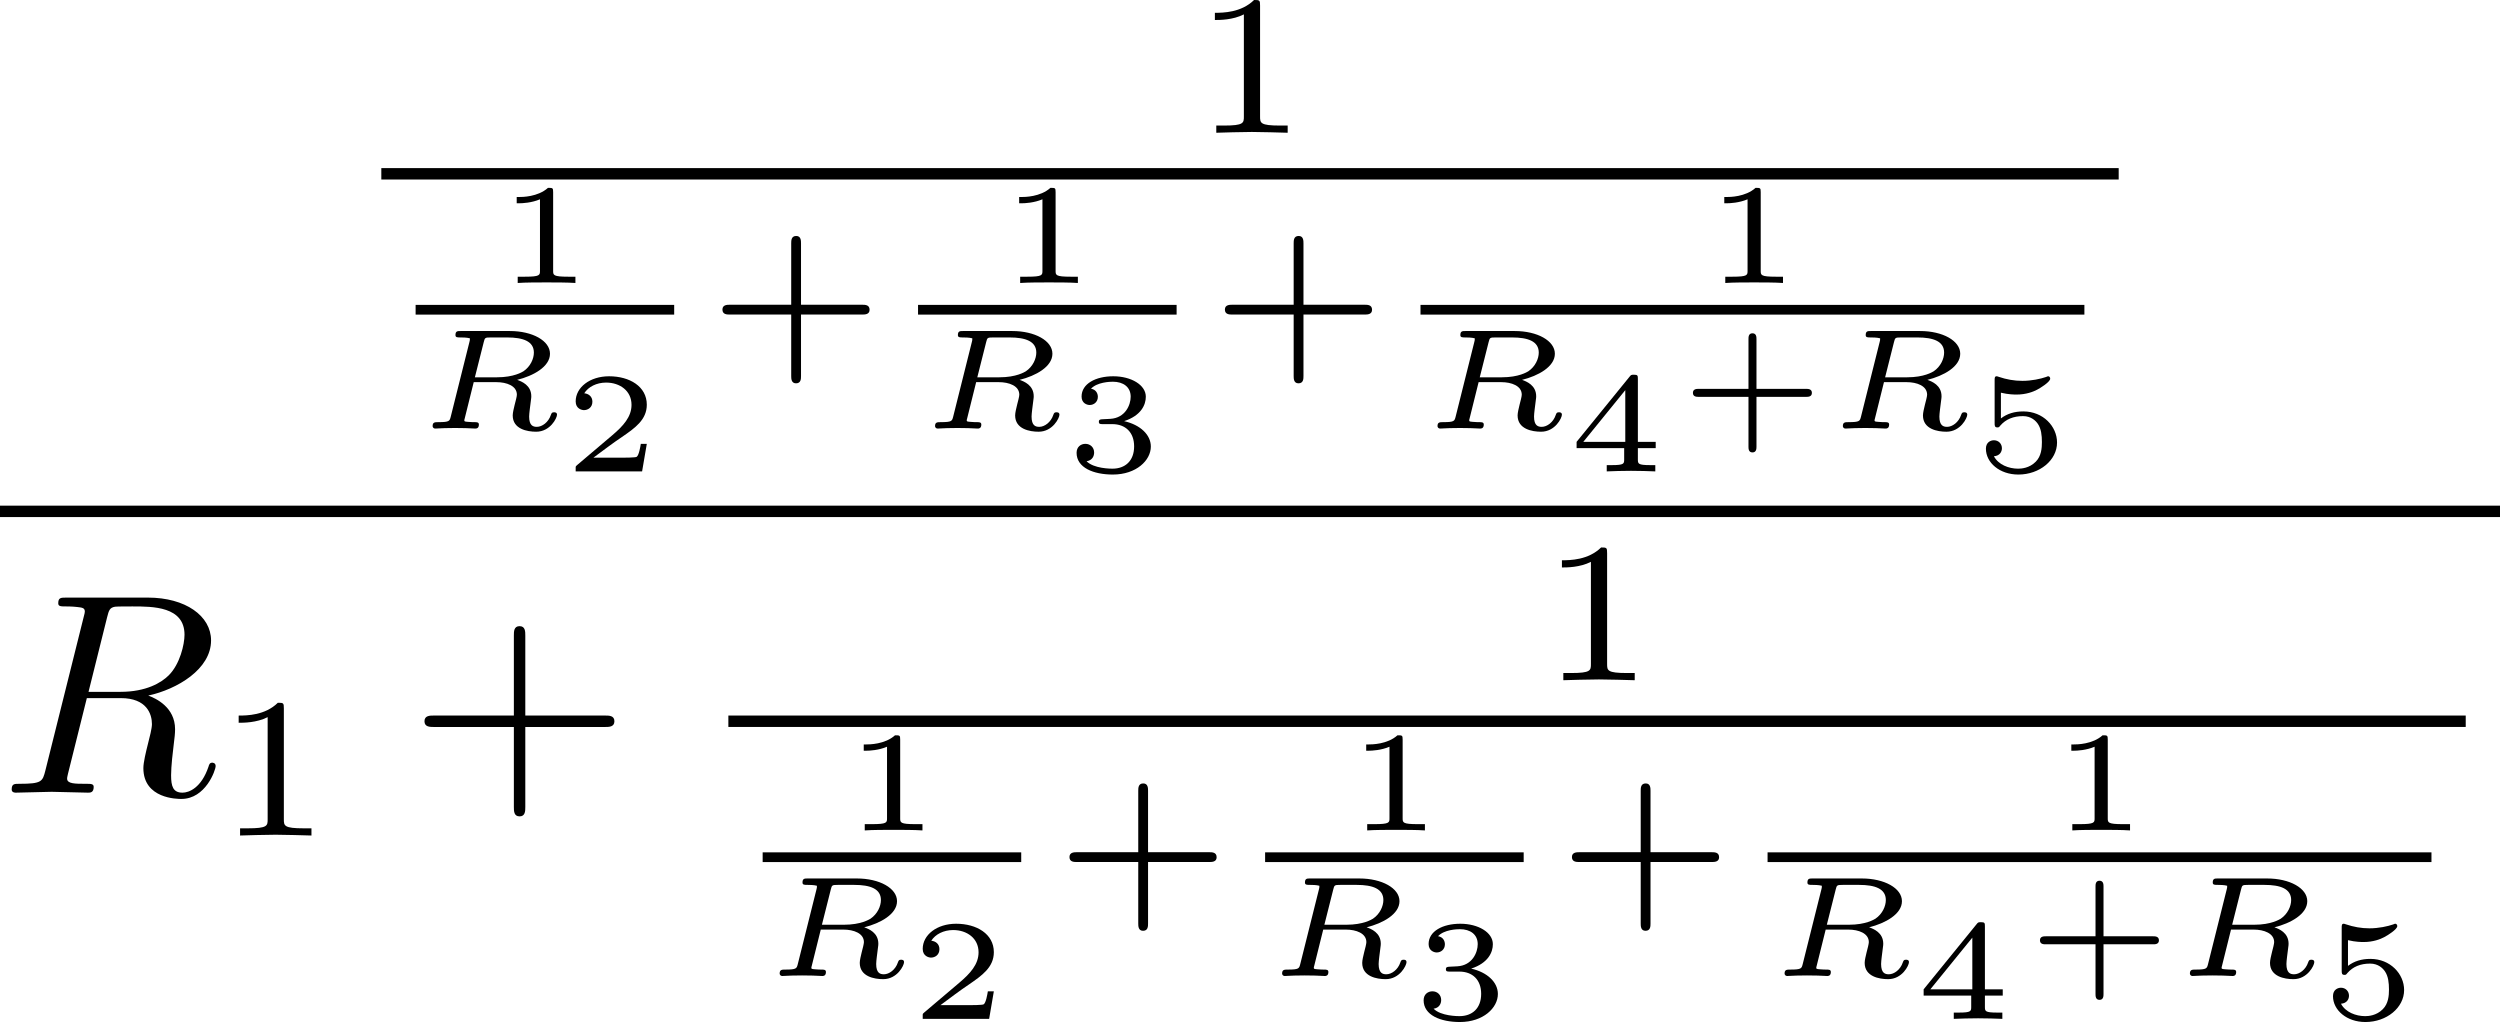
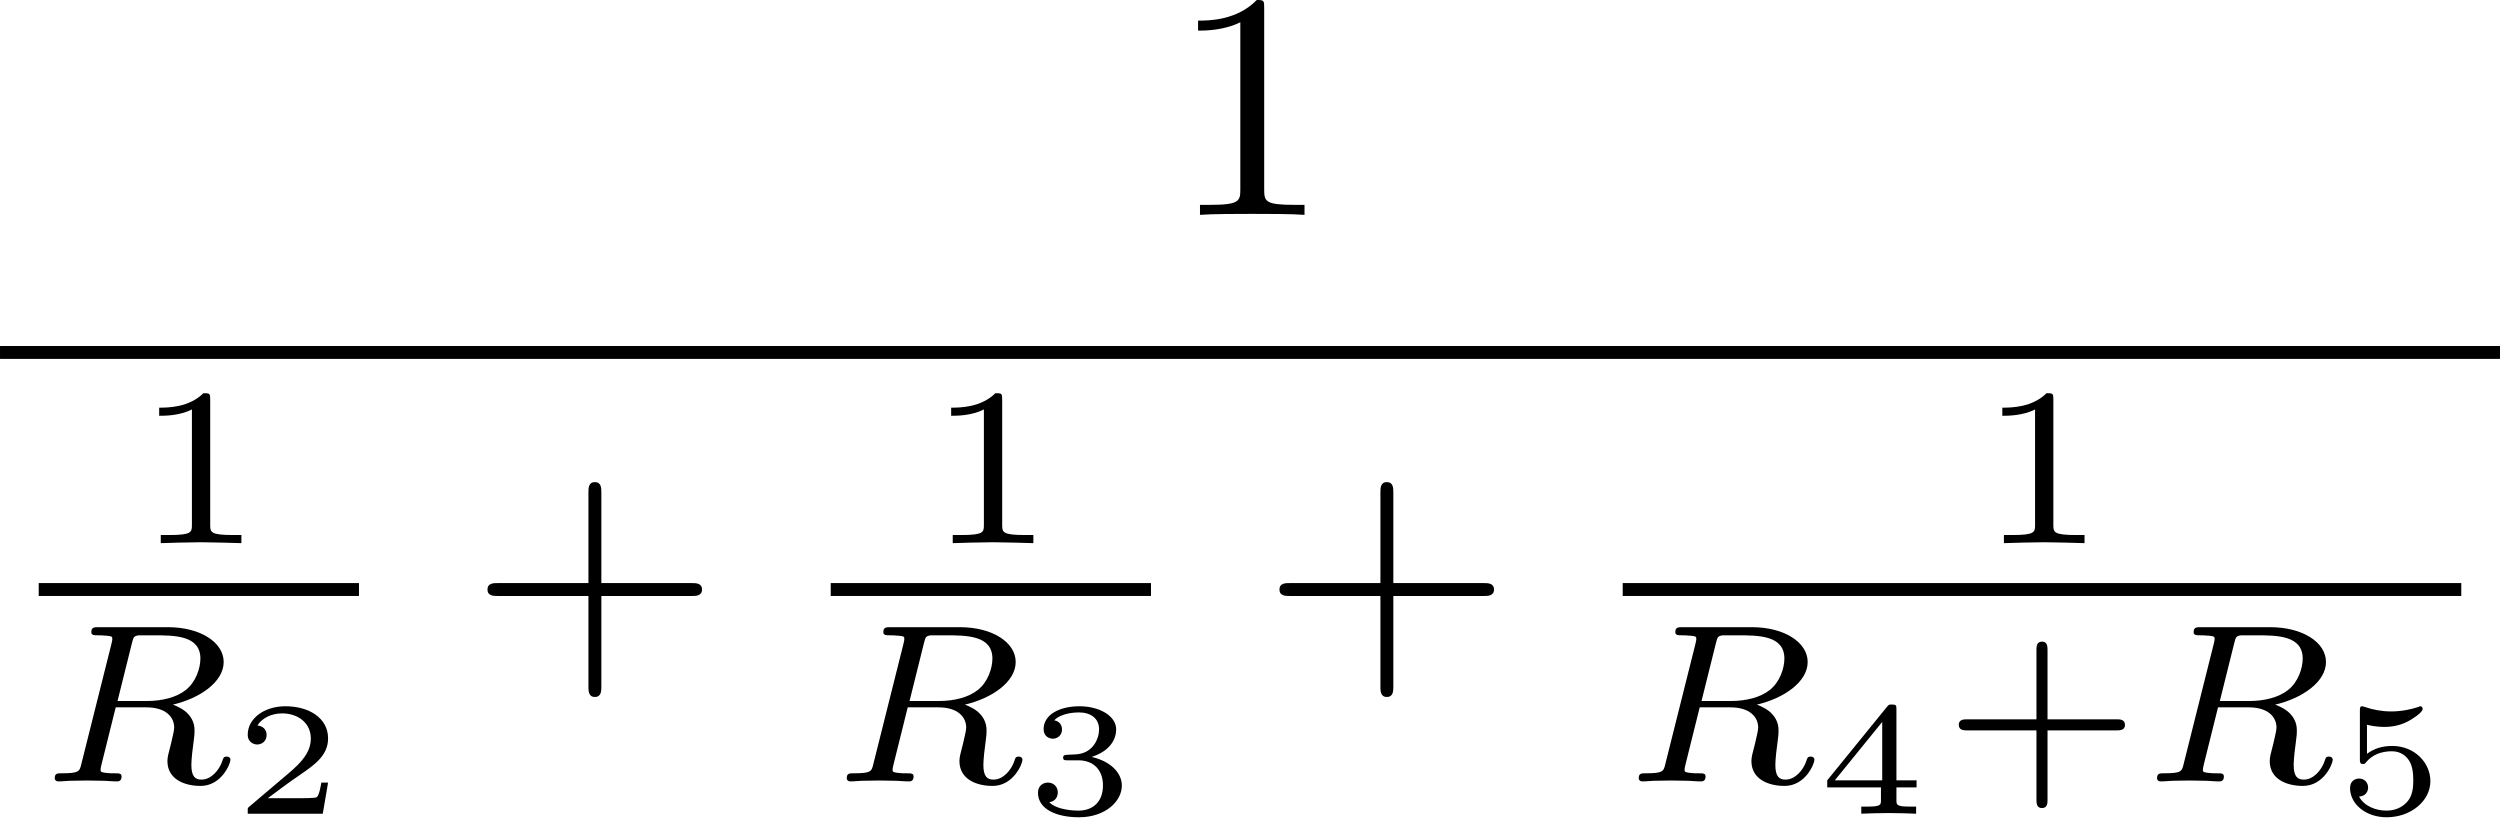
- <svg xmlns="http://www.w3.org/2000/svg" xmlns:xlink="http://www.w3.org/1999/xlink" version="1.1" width="122.082pt" height="49.907pt" viewBox="372.249 338.718 122.082 49.907">
+ <svg xmlns="http://www.w3.org/2000/svg" xmlns:xlink="http://www.w3.org/1999/xlink" version="1.1" width="108.083pt" height="35.332pt" viewBox="500.134 383.575 108.083 35.332">
  <defs>
-     <path id="g11-43" d="M4.075-2.291H6.854C6.994-2.291 7.183-2.291 7.183-2.491S6.994-2.69 6.854-2.69H4.075V-5.479C4.075-5.619 4.075-5.808 3.875-5.808S3.676-5.619 3.676-5.479V-2.69H.887C.747-2.69 .558-2.69 .558-2.491S.747-2.291 .887-2.291H3.676V.498C3.676 .638 3.676 .827 3.875 .827S4.075 .638 4.075 .498V-2.291Z" />
-     <path id="g8-82" d="M3.736-6.117C3.796-6.356 3.826-6.456 4.015-6.486C4.105-6.496 4.423-6.496 4.623-6.496C5.33-6.496 6.436-6.496 6.436-5.509C6.436-5.171 6.276-4.483 5.888-4.095C5.629-3.836 5.101-3.517 4.204-3.517H3.088L3.736-6.117ZM5.171-3.387C6.177-3.606 7.362-4.304 7.362-5.31C7.362-6.167 6.466-6.804 5.161-6.804H2.321C2.122-6.804 2.032-6.804 2.032-6.605C2.032-6.496 2.122-6.496 2.311-6.496C2.331-6.496 2.521-6.496 2.69-6.476C2.869-6.456 2.959-6.446 2.959-6.316C2.959-6.276 2.949-6.247 2.919-6.127L1.584-.777C1.484-.389 1.465-.309 .677-.309C.498-.309 .408-.309 .408-.11C.408 0 .528 0 .548 0C.827 0 1.524-.03 1.803-.03S2.79 0 3.068 0C3.148 0 3.268 0 3.268-.199C3.268-.309 3.178-.309 2.989-.309C2.62-.309 2.341-.309 2.341-.488C2.341-.548 2.361-.598 2.371-.658L3.029-3.298H4.214C5.121-3.298 5.3-2.74 5.3-2.391C5.3-2.242 5.22-1.933 5.161-1.704C5.091-1.425 5.001-1.056 5.001-.857C5.001 .219 6.197 .219 6.326 .219C7.173 .219 7.522-.787 7.522-.927C7.522-1.046 7.412-1.046 7.402-1.046C7.313-1.046 7.293-.976 7.273-.907C7.024-.169 6.595 0 6.366 0C6.037 0 5.968-.219 5.968-.608C5.968-.917 6.027-1.425 6.067-1.743C6.087-1.883 6.107-2.072 6.107-2.212C6.107-2.979 5.44-3.288 5.171-3.387Z" />
-     <path id="g10-82" d="M2.376-3.014C2.416-3.168 2.416-3.178 2.625-3.178H3.193C3.751-3.178 4.125-3.044 4.125-2.65C4.125-2.436 4.005-2.162 3.761-1.998C3.716-1.973 3.432-1.788 2.834-1.788H2.067L2.376-3.014ZM3.542-1.699C4.105-1.838 4.687-2.157 4.687-2.61S4.075-3.402 3.288-3.402H1.564C1.465-3.402 1.39-3.402 1.39-3.263C1.39-3.178 1.45-3.178 1.574-3.178C1.624-3.178 1.788-3.178 1.893-3.148C1.893-3.088 1.893-3.078 1.878-3.024L1.225-.413C1.186-.264 1.181-.224 .797-.224C.672-.224 .593-.224 .593-.085C.593-.045 .628 0 .682 0C.787 0 .907-.015 1.016-.015C1.136-.015 1.255-.02 1.375-.02C1.499-.02 1.619-.015 1.743-.015C1.853-.015 1.978 0 2.082 0C2.112 0 2.207 0 2.207-.139C2.207-.224 2.137-.224 2.042-.224C2.032-.224 1.913-.224 1.828-.234C1.704-.244 1.699-.249 1.699-.289C1.699-.299 1.699-.309 1.714-.359L2.027-1.619H2.814C3.178-1.619 3.532-1.489 3.532-1.181C3.532-1.121 3.487-.951 3.457-.837C3.427-.712 3.387-.553 3.387-.458C3.387 .02 3.895 .11 4.204 .11C4.697 .11 4.932-.369 4.932-.483C4.932-.568 4.857-.568 4.827-.568C4.752-.568 4.742-.538 4.717-.473C4.633-.219 4.413-.06 4.229-.06C4.1-.06 3.96-.1 3.96-.418C3.96-.528 4-.807 4.015-.932C4.035-1.076 4.035-1.096 4.035-1.126C4.035-1.514 3.696-1.644 3.542-1.699Z" />
-     <path id="g13-43" d="M2.7-1.106H4.433C4.498-1.106 4.633-1.106 4.633-1.245S4.498-1.385 4.433-1.385H2.7V-3.118C2.7-3.188 2.7-3.323 2.56-3.323S2.421-3.188 2.421-3.118V-1.385H.682C.618-1.385 .483-1.385 .483-1.245S.618-1.106 .682-1.106H2.421V.628C2.421 .697 2.421 .832 2.56 .832S2.7 .697 2.7 .628V-1.106Z" />
-     <path id="g13-49" d="M1.983-3.168C1.983-3.318 1.968-3.318 1.803-3.318C1.45-2.999 .897-2.999 .797-2.999H.712V-2.78H.797C.912-2.78 1.235-2.795 1.524-2.919V-.428C1.524-.274 1.524-.219 .996-.219H.747V0C1.021-.02 1.465-.02 1.753-.02S2.486-.02 2.76 0V-.219H2.511C1.983-.219 1.983-.274 1.983-.428V-3.168Z" />
-     <path id="g13-50" d="M2.934-.961H2.725C2.71-.867 2.66-.558 2.58-.508C2.54-.478 2.122-.478 2.047-.478H1.071C1.4-.722 1.768-1.001 2.067-1.2C2.516-1.509 2.934-1.798 2.934-2.326C2.934-2.964 2.331-3.318 1.619-3.318C.946-3.318 .453-2.929 .453-2.441C.453-2.182 .672-2.137 .742-2.137C.877-2.137 1.036-2.227 1.036-2.431C1.036-2.61 .907-2.71 .752-2.725C.892-2.949 1.181-3.098 1.514-3.098C1.998-3.098 2.401-2.809 2.401-2.321C2.401-1.903 2.112-1.584 1.729-1.26L.513-.229C.463-.184 .458-.184 .453-.149V0H2.77L2.934-.961Z" />
-     <path id="g13-51" d="M1.644-1.649C2.102-1.649 2.406-1.365 2.406-.872C2.406-.364 2.092-.095 1.649-.095C1.594-.095 1.001-.095 .747-.354C.951-.384 1.011-.538 1.011-.658C1.011-.842 .872-.961 .707-.961C.548-.961 .399-.857 .399-.648C.399-.13 .986 .11 1.664 .11C2.481 .11 2.989-.384 2.989-.867C2.989-1.275 2.625-1.624 2.057-1.753C2.655-1.948 2.814-2.326 2.814-2.605C2.814-3.014 2.306-3.318 1.679-3.318C1.066-3.318 .573-3.059 .573-2.61C.573-2.376 .762-2.316 .857-2.316C1.001-2.316 1.141-2.421 1.141-2.6C1.141-2.715 1.081-2.854 .902-2.884C1.116-3.113 1.559-3.128 1.664-3.128C2.027-3.128 2.286-2.944 2.286-2.605C2.286-2.316 2.097-1.863 1.574-1.833C1.435-1.828 1.415-1.823 1.285-1.818C1.23-1.813 1.176-1.808 1.176-1.733C1.176-1.649 1.225-1.649 1.315-1.649H1.644Z" />
-     <path id="g13-52" d="M3.073-.812V-1.031H2.451V-3.223C2.451-3.342 2.446-3.372 2.316-3.372C2.217-3.372 2.212-3.367 2.157-3.298L.314-1.031V-.812H1.973V-.423C1.973-.269 1.973-.219 1.539-.219H1.365V0C1.599-.01 1.923-.02 2.212-.02S2.819-.01 3.059 0V-.219H2.884C2.451-.219 2.451-.269 2.451-.423V-.812H3.073ZM2.012-2.834V-1.031H.548L2.012-2.834Z" />
-     <path id="g13-53" d="M.976-2.745C1.24-2.68 1.465-2.68 1.519-2.68C1.858-2.68 2.107-2.78 2.237-2.849C2.356-2.909 2.695-3.123 2.695-3.233C2.695-3.308 2.64-3.318 2.625-3.318C2.615-3.318 2.605-3.318 2.55-3.293C2.361-3.228 2.052-3.158 1.724-3.158C1.44-3.158 1.166-3.208 .902-3.298C.847-3.318 .837-3.318 .827-3.318C.757-3.318 .757-3.258 .757-3.178V-1.684C.757-1.599 .757-1.534 .852-1.534C.907-1.534 .912-1.544 .956-1.599C1.146-1.818 1.41-1.928 1.748-1.928C2.037-1.928 2.197-1.758 2.267-1.654C2.381-1.484 2.406-1.26 2.406-1.021C2.406-.812 2.386-.533 2.192-.339C1.968-.11 1.684-.095 1.574-.095C1.25-.095 .887-.234 .732-.528C.941-.543 1.011-.692 1.011-.807C1.011-.966 .892-1.086 .732-1.086C.623-1.086 .453-1.021 .453-.792C.453-.304 .932 .11 1.584 .11C2.326 .11 2.934-.389 2.934-1.006C2.934-1.569 2.451-2.092 1.758-2.092C1.445-2.092 1.191-2.012 .976-1.848V-2.745Z" />
-     <path id="g12-43" d="M3.229-1.576H5.363C5.454-1.576 5.621-1.576 5.621-1.743C5.621-1.918 5.461-1.918 5.363-1.918H3.229V-4.059C3.229-4.149 3.229-4.317 3.062-4.317C2.887-4.317 2.887-4.156 2.887-4.059V-1.918H.746C.656-1.918 .488-1.918 .488-1.75C.488-1.576 .649-1.576 .746-1.576H2.887V.565C2.887 .656 2.887 .823 3.055 .823C3.229 .823 3.229 .663 3.229 .565V-1.576Z" />
-     <path id="g12-49" d="M2.336-4.435C2.336-4.624 2.322-4.631 2.127-4.631C1.681-4.191 1.046-4.184 .76-4.184V-3.933C.928-3.933 1.388-3.933 1.771-4.129V-.572C1.771-.342 1.771-.251 1.074-.251H.809V0C.934-.007 1.792-.028 2.05-.028C2.267-.028 3.145-.007 3.299 0V-.251H3.034C2.336-.251 2.336-.342 2.336-.572V-4.435Z" />
+     <path id="g19-50" d="M2.934-.961H2.725C2.71-.867 2.66-.558 2.58-.508C2.54-.478 2.122-.478 2.047-.478H1.071C1.4-.722 1.768-1.001 2.067-1.2C2.516-1.509 2.934-1.798 2.934-2.326C2.934-2.964 2.331-3.318 1.619-3.318C.946-3.318 .453-2.929 .453-2.441C.453-2.182 .672-2.137 .742-2.137C.877-2.137 1.036-2.227 1.036-2.431C1.036-2.61 .907-2.71 .752-2.725C.892-2.949 1.181-3.098 1.514-3.098C1.998-3.098 2.401-2.809 2.401-2.321C2.401-1.903 2.112-1.584 1.729-1.26L.513-.229C.463-.184 .458-.184 .453-.149V0H2.77L2.934-.961Z" />
+     <path id="g19-51" d="M1.644-1.649C2.102-1.649 2.406-1.365 2.406-.872C2.406-.364 2.092-.095 1.649-.095C1.594-.095 1.001-.095 .747-.354C.951-.384 1.011-.538 1.011-.658C1.011-.842 .872-.961 .707-.961C.548-.961 .399-.857 .399-.648C.399-.13 .986 .11 1.664 .11C2.481 .11 2.989-.384 2.989-.867C2.989-1.275 2.625-1.624 2.057-1.753C2.655-1.948 2.814-2.326 2.814-2.605C2.814-3.014 2.306-3.318 1.679-3.318C1.066-3.318 .573-3.059 .573-2.61C.573-2.376 .762-2.316 .857-2.316C1.001-2.316 1.141-2.421 1.141-2.6C1.141-2.715 1.081-2.854 .902-2.884C1.116-3.113 1.559-3.128 1.664-3.128C2.027-3.128 2.286-2.944 2.286-2.605C2.286-2.316 2.097-1.863 1.574-1.833C1.435-1.828 1.415-1.823 1.285-1.818C1.23-1.813 1.176-1.808 1.176-1.733C1.176-1.649 1.225-1.649 1.315-1.649H1.644Z" />
+     <path id="g19-52" d="M3.073-.812V-1.031H2.451V-3.223C2.451-3.342 2.446-3.372 2.316-3.372C2.217-3.372 2.212-3.367 2.157-3.298L.314-1.031V-.812H1.973V-.423C1.973-.269 1.973-.219 1.539-.219H1.365V0C1.599-.01 1.923-.02 2.212-.02S2.819-.01 3.059 0V-.219H2.884C2.451-.219 2.451-.269 2.451-.423V-.812H3.073ZM2.012-2.834V-1.031H.548L2.012-2.834Z" />
+     <path id="g19-53" d="M.976-2.745C1.24-2.68 1.465-2.68 1.519-2.68C1.858-2.68 2.107-2.78 2.237-2.849C2.356-2.909 2.695-3.123 2.695-3.233C2.695-3.308 2.64-3.318 2.625-3.318C2.615-3.318 2.605-3.318 2.55-3.293C2.361-3.228 2.052-3.158 1.724-3.158C1.44-3.158 1.166-3.208 .902-3.298C.847-3.318 .837-3.318 .827-3.318C.757-3.318 .757-3.258 .757-3.178V-1.684C.757-1.599 .757-1.534 .852-1.534C.907-1.534 .912-1.544 .956-1.599C1.146-1.818 1.41-1.928 1.748-1.928C2.037-1.928 2.197-1.758 2.267-1.654C2.381-1.484 2.406-1.26 2.406-1.021C2.406-.812 2.386-.533 2.192-.339C1.968-.11 1.684-.095 1.574-.095C1.25-.095 .887-.234 .732-.528C.941-.543 1.011-.692 1.011-.807C1.011-.966 .892-1.086 .732-1.086C.623-1.086 .453-1.021 .453-.792C.453-.304 .932 .11 1.584 .11C2.326 .11 2.934-.389 2.934-1.006C2.934-1.569 2.451-2.092 1.758-2.092C1.445-2.092 1.191-2.012 .976-1.848V-2.745Z" />
+     <path id="g15-82" d="M2.88-4.275C2.929-4.47 2.943-4.491 3.096-4.512H3.543C4.191-4.512 4.993-4.512 4.993-3.794C4.993-3.508 4.861-3.068 4.533-2.817C4.247-2.594 3.815-2.483 3.333-2.483H2.434L2.88-4.275ZM4.142-2.371C4.972-2.566 5.712-3.068 5.712-3.689C5.712-4.289 5-4.763 3.989-4.763H1.848C1.716-4.763 1.625-4.763 1.625-4.61C1.625-4.512 1.709-4.512 1.848-4.512C1.855-4.512 1.988-4.512 2.113-4.498C2.26-4.484 2.273-4.47 2.273-4.4C2.273-4.387 2.273-4.352 2.246-4.247L1.318-.544C1.262-.307 1.248-.251 .704-.251C.586-.251 .495-.251 .495-.105C.495-.035 .544 0 .607 0C.739 0 .9-.021 1.039-.021C1.172-.021 1.374-.028 1.499-.028C1.639-.028 1.799-.021 1.946-.021S2.267 0 2.413 0C2.448 0 2.559 0 2.559-.146C2.559-.251 2.49-.251 2.329-.251C2.218-.251 2.19-.251 2.064-.265C1.911-.286 1.911-.3 1.911-.37C1.911-.377 1.911-.418 1.939-.523L2.378-2.287H3.327C3.926-2.287 4.184-1.988 4.184-1.66C4.184-1.569 4.122-1.332 4.087-1.172C4.003-.851 3.975-.746 3.975-.628C3.975-.077 4.484 .139 5 .139C5.642 .139 5.921-.544 5.921-.669C5.921-.69 5.907-.767 5.802-.767C5.712-.767 5.698-.718 5.677-.649C5.579-.342 5.321-.056 5.028-.056C4.847-.056 4.714-.133 4.714-.509C4.714-.683 4.756-1.046 4.784-1.234S4.812-1.492 4.812-1.562C4.812-1.646 4.812-1.869 4.617-2.078C4.484-2.225 4.296-2.315 4.142-2.371Z" />
+     <path id="g18-43" d="M3.229-1.576H5.363C5.454-1.576 5.621-1.576 5.621-1.743C5.621-1.918 5.461-1.918 5.363-1.918H3.229V-4.059C3.229-4.149 3.229-4.317 3.062-4.317C2.887-4.317 2.887-4.156 2.887-4.059V-1.918H.746C.656-1.918 .488-1.918 .488-1.75C.488-1.576 .649-1.576 .746-1.576H2.887V.565C2.887 .656 2.887 .823 3.055 .823C3.229 .823 3.229 .663 3.229 .565V-1.576Z" />
+     <path id="g18-49" d="M2.336-4.435C2.336-4.624 2.322-4.631 2.127-4.631C1.681-4.191 1.046-4.184 .76-4.184V-3.933C.928-3.933 1.388-3.933 1.771-4.129V-.572C1.771-.342 1.771-.251 1.074-.251H.809V0C.934-.007 1.792-.028 2.05-.028C2.267-.028 3.145-.007 3.299 0V-.251H3.034C2.336-.251 2.336-.342 2.336-.572V-4.435Z" />
+     <path id="g17-43" d="M4.075-2.291H6.854C6.994-2.291 7.183-2.291 7.183-2.491S6.994-2.69 6.854-2.69H4.075V-5.479C4.075-5.619 4.075-5.808 3.875-5.808S3.676-5.619 3.676-5.479V-2.69H.887C.747-2.69 .558-2.69 .558-2.491S.747-2.291 .887-2.291H3.676V.498C3.676 .638 3.676 .827 3.875 .827S4.075 .638 4.075 .498V-2.291Z" />
+     <path id="g17-49" d="M2.929-6.376C2.929-6.615 2.929-6.635 2.7-6.635C2.082-5.998 1.205-5.998 .887-5.998V-5.689C1.086-5.689 1.674-5.689 2.192-5.948V-.787C2.192-.428 2.162-.309 1.265-.309H.946V0C1.295-.03 2.162-.03 2.56-.03S3.826-.03 4.174 0V-.309H3.856C2.959-.309 2.929-.418 2.929-.787V-6.376Z" />
  </defs>
  <g id="page1" transform="matrix(1.4 0 0 1.4 0 0)">
-     <use x="307.508" y="246.572" xlink:href="#g12-49" />
-     <rect x="279.193" y="247.805" height=".398" width="60.6" />
-     <use x="283.203" y="251.812" xlink:href="#g13-49" />
-     <rect x="280.389" y="252.576" height=".339" width="9.019" />
-     <use x="280.389" y="256.89" xlink:href="#g10-82" />
-     <use x="285.519" y="258.384" xlink:href="#g13-50" />
-     <use x="290.603" y="254.489" xlink:href="#g12-43" />
-     <use x="300.729" y="251.812" xlink:href="#g13-49" />
-     <rect x="297.914" y="252.576" height=".339" width="9.019" />
-     <use x="297.914" y="256.89" xlink:href="#g10-82" />
-     <use x="303.045" y="258.384" xlink:href="#g13-51" />
-     <use x="308.129" y="254.489" xlink:href="#g12-43" />
-     <use x="325.324" y="251.812" xlink:href="#g13-49" />
-     <rect x="315.44" y="252.576" height=".339" width="23.157" />
-     <use x="315.44" y="256.89" xlink:href="#g10-82" />
-     <use x="320.571" y="258.384" xlink:href="#g13-52" />
-     <use x="324.459" y="256.89" xlink:href="#g13-43" />
-     <use x="329.579" y="256.89" xlink:href="#g10-82" />
-     <use x="334.709" y="258.384" xlink:href="#g13-53" />
-     <rect x="265.892" y="259.579" height=".398" width="87.202" />
-     <use x="265.892" y="269.59" xlink:href="#g8-82" />
-     <use x="273.457" y="271.085" xlink:href="#g12-49" />
-     <use x="280.14" y="269.59" xlink:href="#g11-43" />
-     <use x="319.613" y="265.668" xlink:href="#g12-49" />
-     <rect x="291.298" y="266.9" height=".398" width="60.6" />
-     <use x="295.308" y="270.907" xlink:href="#g13-49" />
-     <rect x="292.494" y="271.672" height=".339" width="9.019" />
-     <use x="292.494" y="275.985" xlink:href="#g10-82" />
-     <use x="297.624" y="277.48" xlink:href="#g13-50" />
-     <use x="302.708" y="273.585" xlink:href="#g12-43" />
-     <use x="312.834" y="270.907" xlink:href="#g13-49" />
-     <rect x="310.02" y="271.672" height=".339" width="9.019" />
-     <use x="310.02" y="275.985" xlink:href="#g10-82" />
-     <use x="315.15" y="277.48" xlink:href="#g13-51" />
-     <use x="320.234" y="273.585" xlink:href="#g12-43" />
-     <use x="337.429" y="270.907" xlink:href="#g13-49" />
-     <rect x="327.546" y="271.672" height=".339" width="23.157" />
-     <use x="327.546" y="275.985" xlink:href="#g10-82" />
-     <use x="332.676" y="277.48" xlink:href="#g13-52" />
-     <use x="336.564" y="275.985" xlink:href="#g13-43" />
-     <use x="341.684" y="275.985" xlink:href="#g10-82" />
-     <use x="346.815" y="277.48" xlink:href="#g13-53" />
+     <use x="393.349" y="280.617" xlink:href="#g17-49" />
+     <rect x="357.239" y="284.667" height=".398" width="77.202" />
+     <use x="361.394" y="290.755" xlink:href="#g18-49" />
+     <rect x="358.434" y="291.988" height=".398" width="9.89" />
+     <use x="358.434" y="298.113" xlink:href="#g15-82" />
+     <use x="364.436" y="299.11" xlink:href="#g19-50" />
+     <use x="371.734" y="294.678" xlink:href="#g17-43" />
+     <use x="385.851" y="290.755" xlink:href="#g18-49" />
+     <rect x="382.892" y="291.988" height=".398" width="9.89" />
+     <use x="382.892" y="298.113" xlink:href="#g15-82" />
+     <use x="388.893" y="299.11" xlink:href="#g19-51" />
+     <use x="396.191" y="294.678" xlink:href="#g17-43" />
+     <use x="418.312" y="290.755" xlink:href="#g18-49" />
+     <rect x="407.349" y="291.988" height=".398" width="25.896" />
+     <use x="407.349" y="298.113" xlink:href="#g15-82" />
+     <use x="413.351" y="299.11" xlink:href="#g19-52" />
+     <use x="417.239" y="298.113" xlink:href="#g18-43" />
+     <use x="423.355" y="298.113" xlink:href="#g15-82" />
+     <use x="429.357" y="299.11" xlink:href="#g19-53" />
  </g>
</svg>
